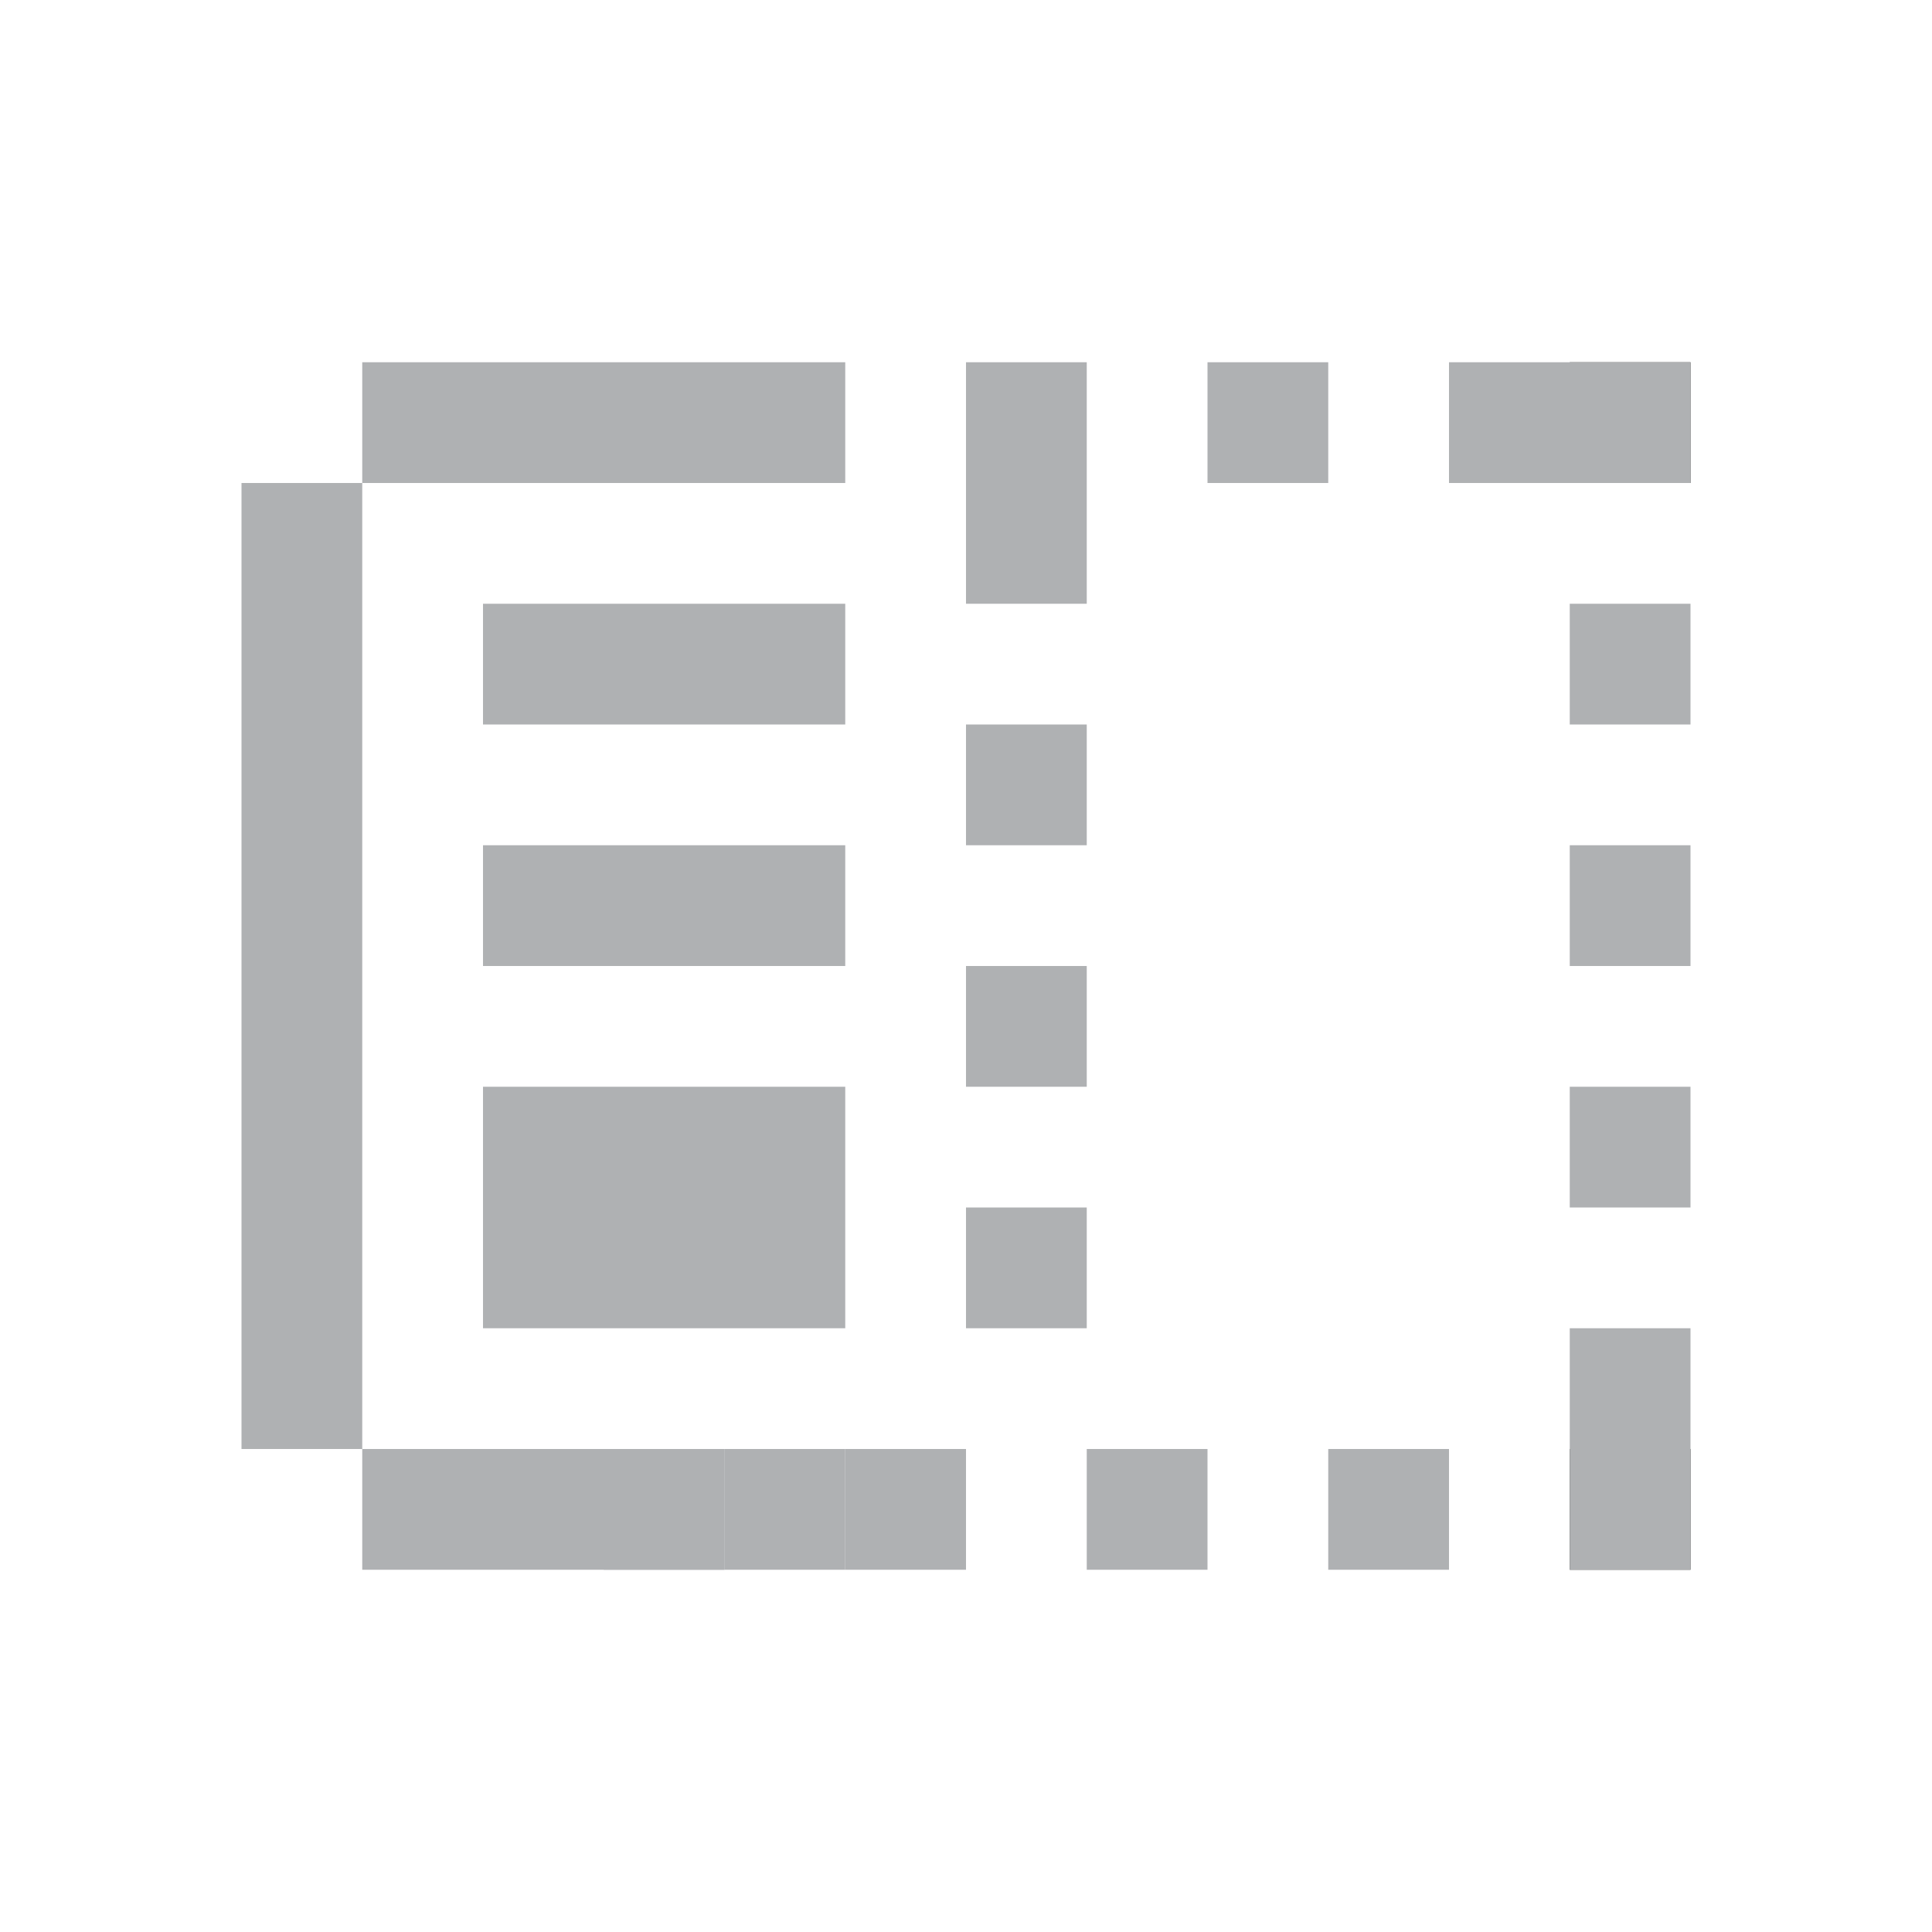
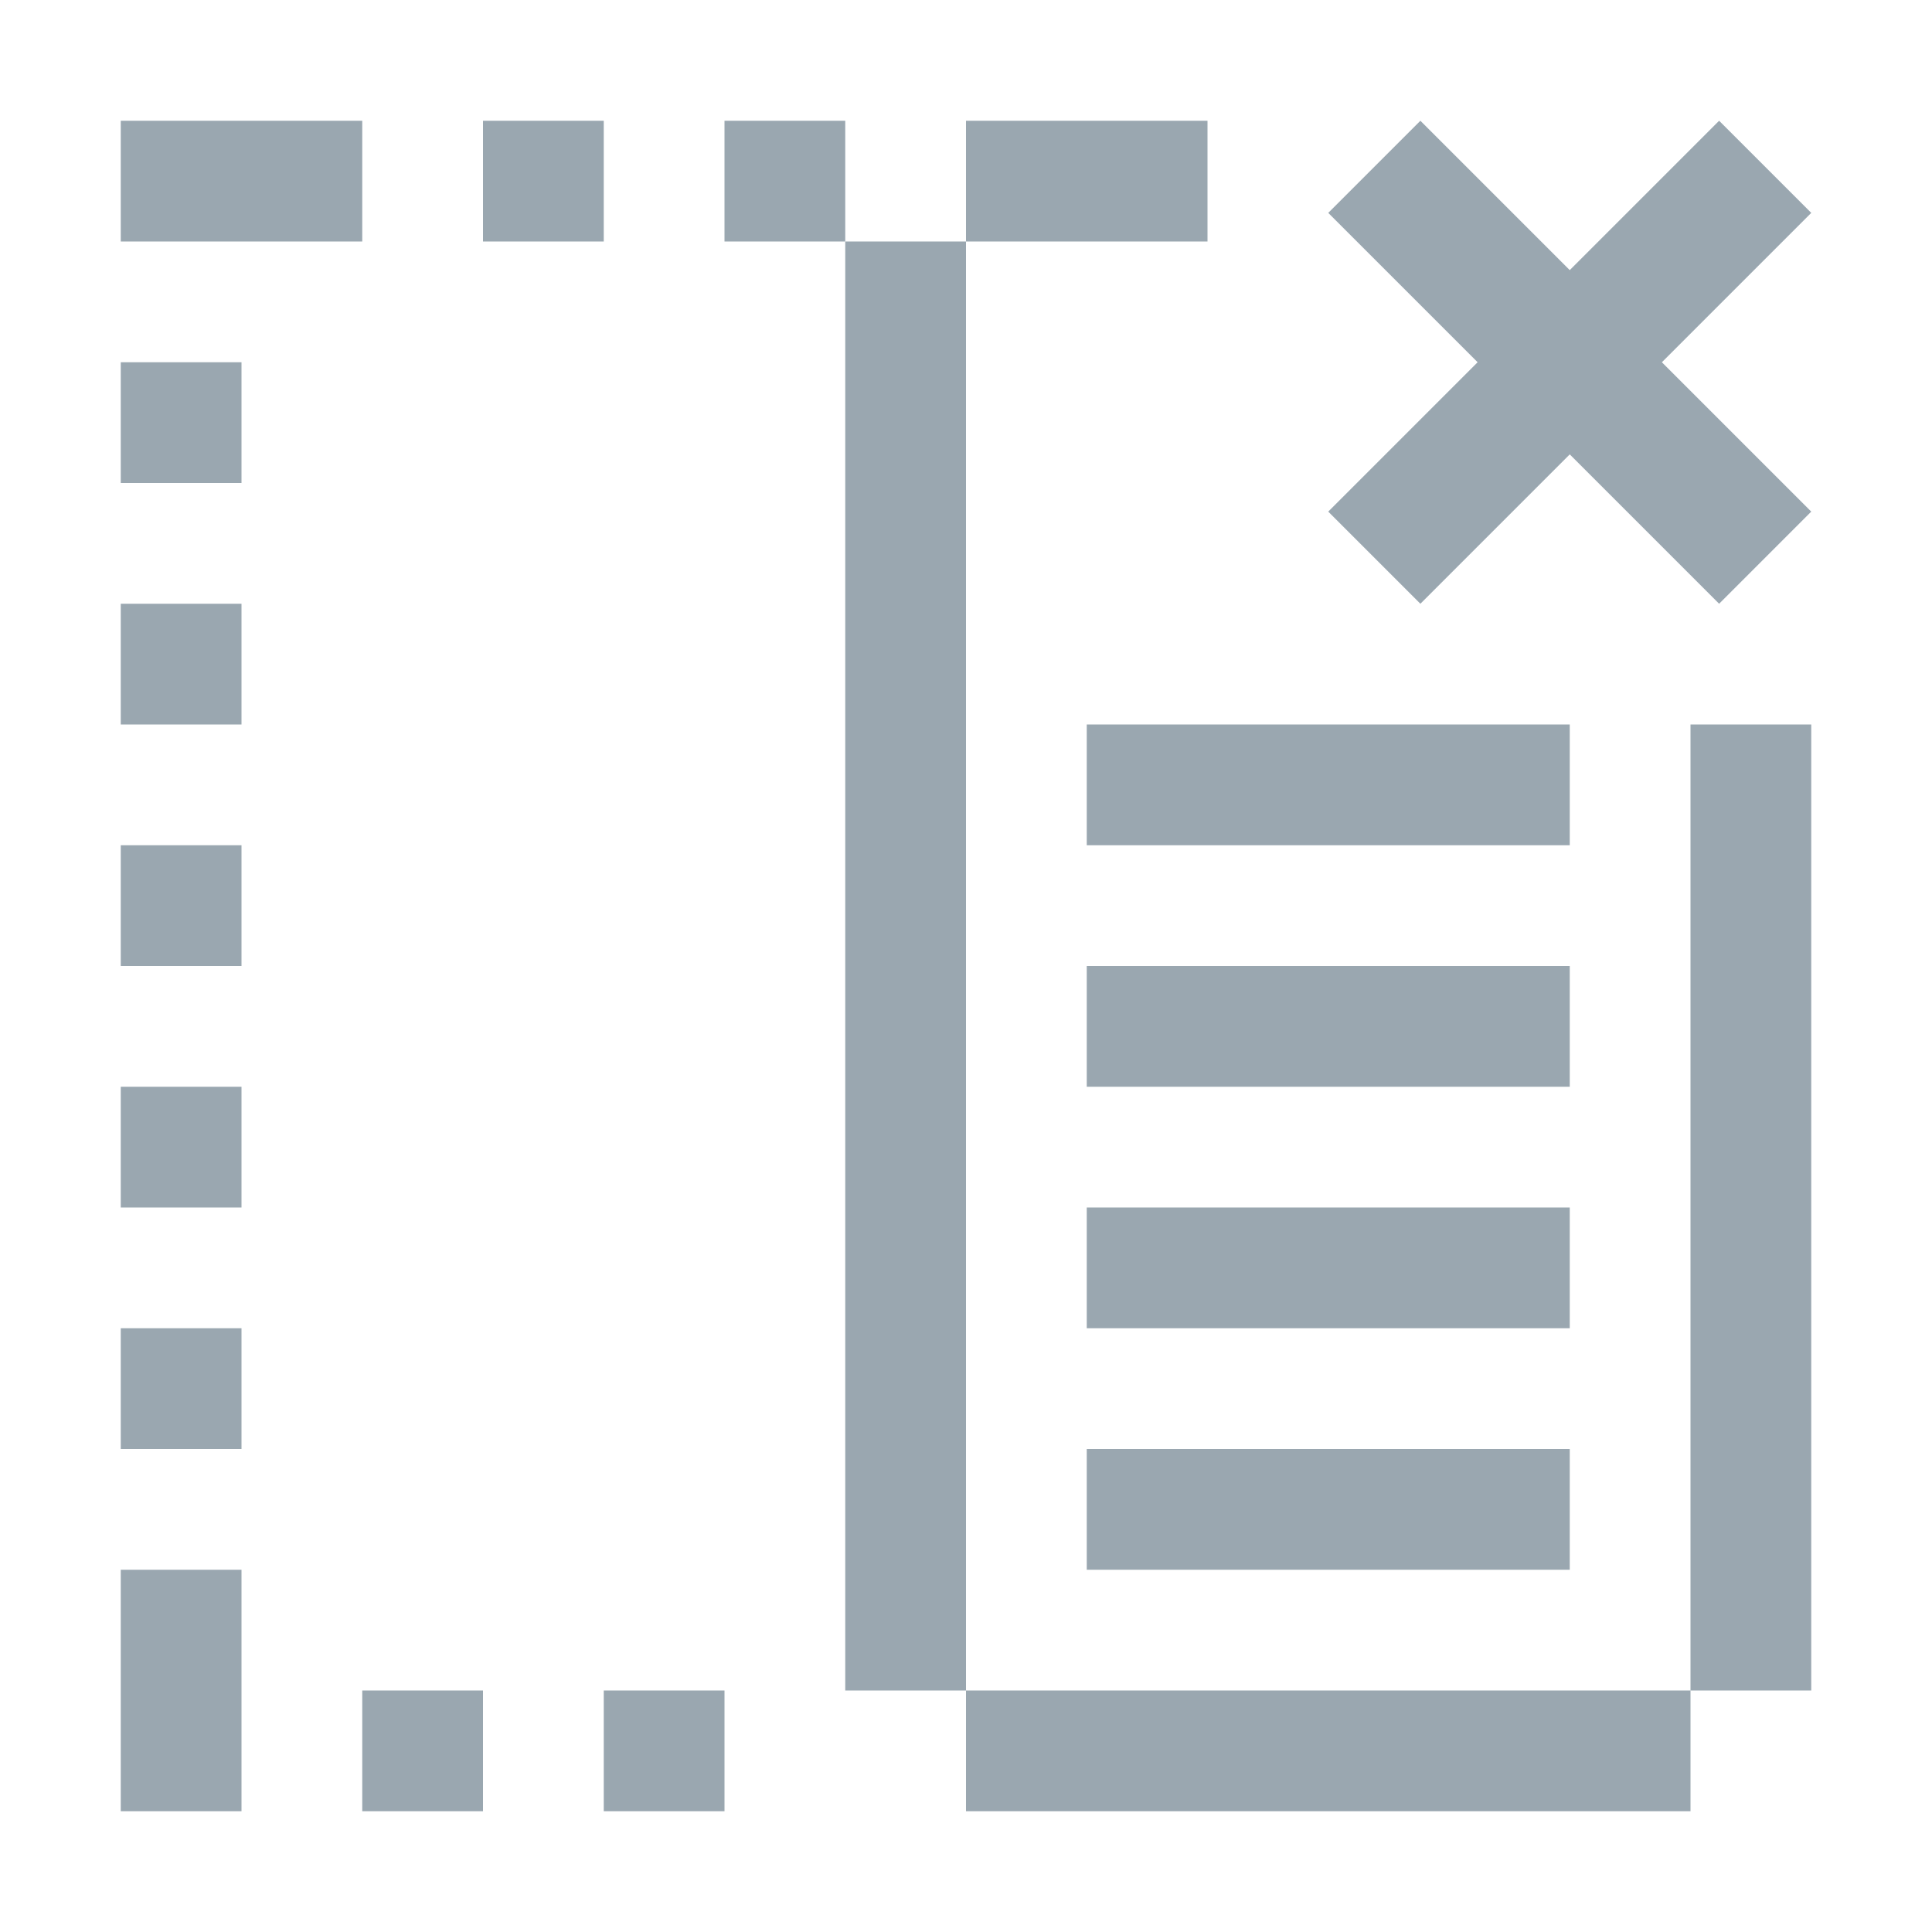
<svg xmlns="http://www.w3.org/2000/svg" width="16" height="16" viewBox="0 0 16 16" fill="none">
-   <path fill-rule="evenodd" clip-rule="evenodd" d="M8 12H7V13H8V12Z" fill="#AFB1B3" />
-   <path fill-rule="evenodd" clip-rule="evenodd" d="M3 4V5V6V7V8V9V10V11V12H2V11V10V9V8V7V6V5V4H3ZM3 4V3H4H5H6H7V4H6H5H4H3ZM3 13V12H4H5H6V13H5H4H3Z" fill="#AFB1B3" />
-   <path d="M4 5.5H7M4 7.5H7M4.5 9.5H6.5V10.5H4.5V9.5Z" stroke="#AFB1B3" />
-   <rect x="13" y="12" width="1" height="1" fill="#272727" />
-   <path d="M13 3H14V4H13V3Z" fill="#272727" />
-   <rect x="5" y="12" width="1" height="1" fill="#AFB1B3" />
-   <rect x="9" y="12" width="1" height="1" fill="#AFB1B3" />
-   <rect x="11" y="12" width="1" height="1" fill="#AFB1B3" />
-   <rect x="13" y="11" width="1" height="2" fill="#AFB1B3" />
-   <rect x="13" y="9" width="1" height="1" fill="#AFB1B3" />
-   <rect x="13" y="7" width="1" height="1" fill="#AFB1B3" />
-   <rect x="13" y="5" width="1" height="1" fill="#AFB1B3" />
-   <rect x="10" y="3" width="1" height="1" fill="#AFB1B3" />
-   <rect x="8" y="3" width="1" height="2" fill="#AFB1B3" />
-   <rect x="8" y="6" width="1" height="1" fill="#AFB1B3" />
-   <rect x="8" y="8" width="1" height="1" fill="#AFB1B3" />
-   <rect x="8" y="10" width="1" height="1" fill="#AFB1B3" />
-   <rect x="12" y="3" width="2" height="1" fill="#AFB1B3" />
-   <rect x="6" y="12" width="1" height="1" fill="#AFB1B3" />
+   <path d="M2 5V6H1V5H2Z" fill="#9AA7B0" />
+   <path d="M2 11V12H1V11H2Z" fill="#9AA7B0" />
+   <path d="M2 3V4H1V3H2Z" fill="#9AA7B0" />
+   <path d="M3 1V2H1V1H3Z" fill="#9AA7B0" />
+   <path d="M5 1V2H4V1H5Z" fill="#9AA7B0" />
+   <path d="M4 14V15H3V14H4Z" fill="#9AA7B0" />
+   <path d="M7 1V2H6V1H7Z" fill="#9AA7B0" />
+   <path d="M6 14V15H5V14H6Z" fill="#9AA7B0" />
+   <path d="M2 13L2 15H1L1 13H2Z" fill="#9AA7B0" />
+   <path d="M2 9V10H1V9H2Z" fill="#9AA7B0" />
+   <path d="M2 7V8H1V7H2Z" fill="#9AA7B0" />
+   <path fill-rule="evenodd" clip-rule="evenodd" d="M10 1L8 1V2H7V10V14H8V15H14V14H15V6H14V14H8V10V2H10V1Z" fill="#9AA7B0" />
+   <path d="M9 6.5H13M9 8.5H13M9 10.5H13M9 12.5H13" stroke="#9AA7B0" />
+   <path d="M12.237 3L11 1.763L11.763 1L13 2.237L14.237 1L15 1.763L13.763 3L15 4.237L14.237 5L13 3.763L11.763 5L11 4.237L12.237 3Z" fill="#9AA7B0" />
</svg>
